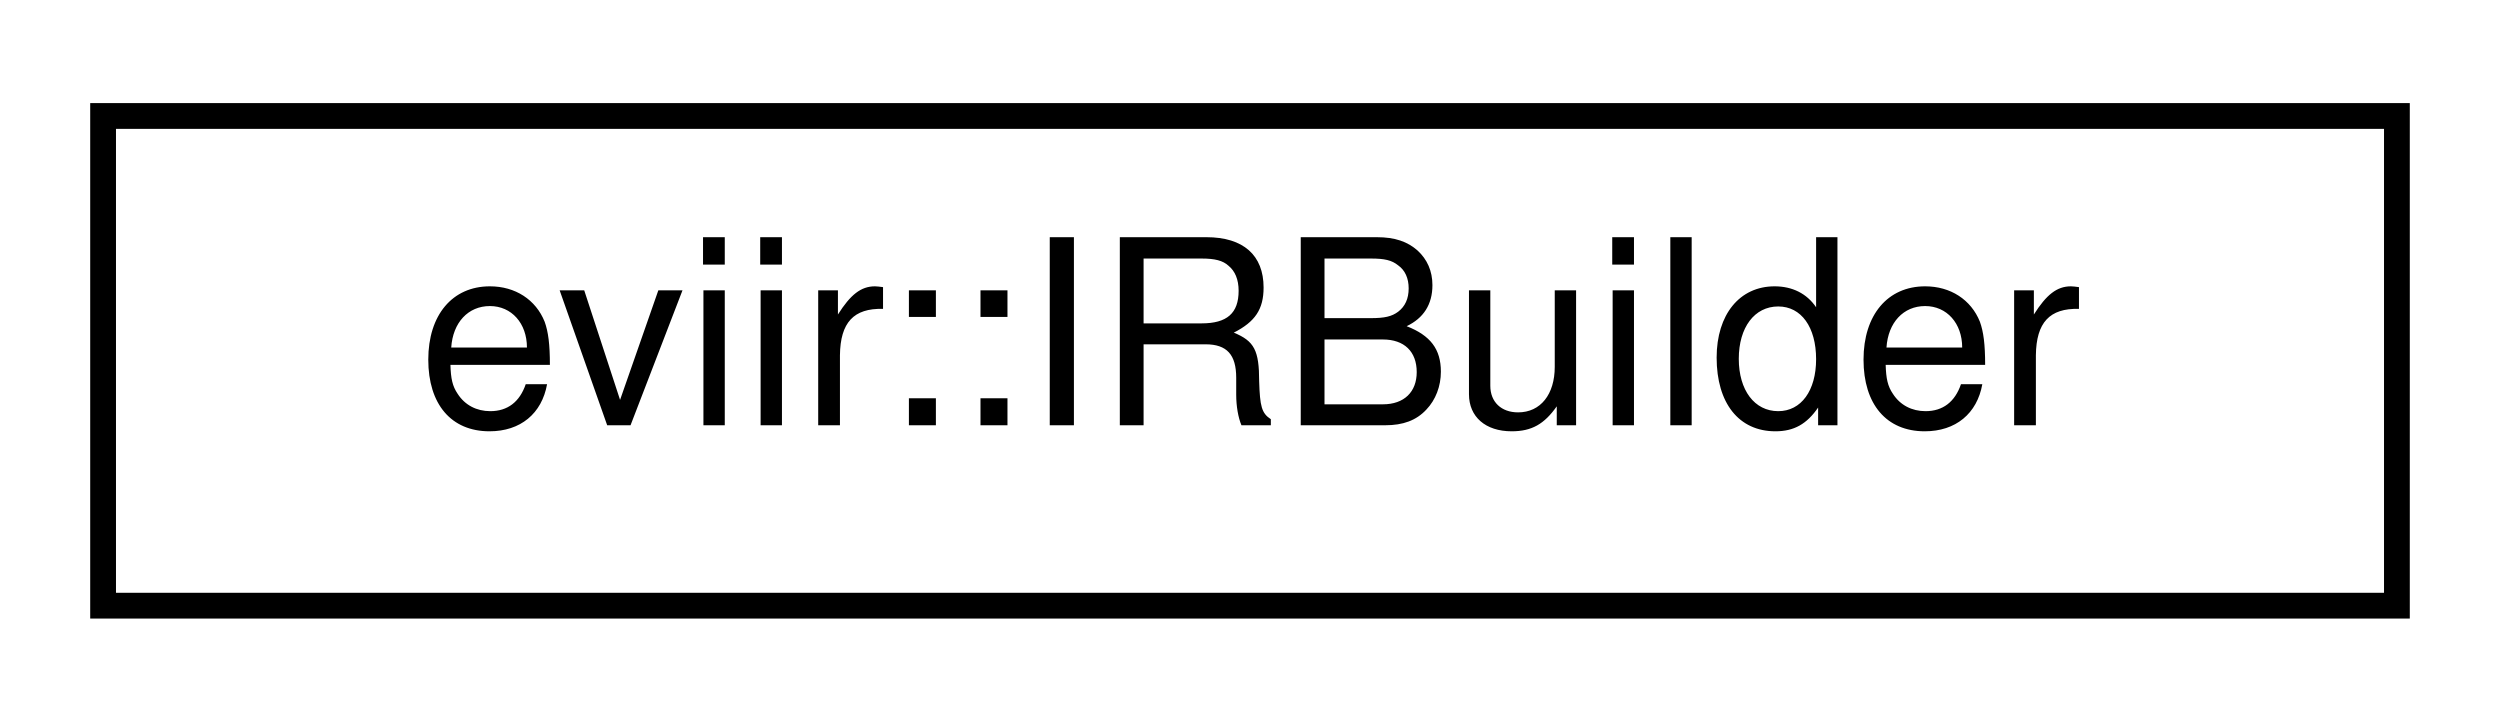
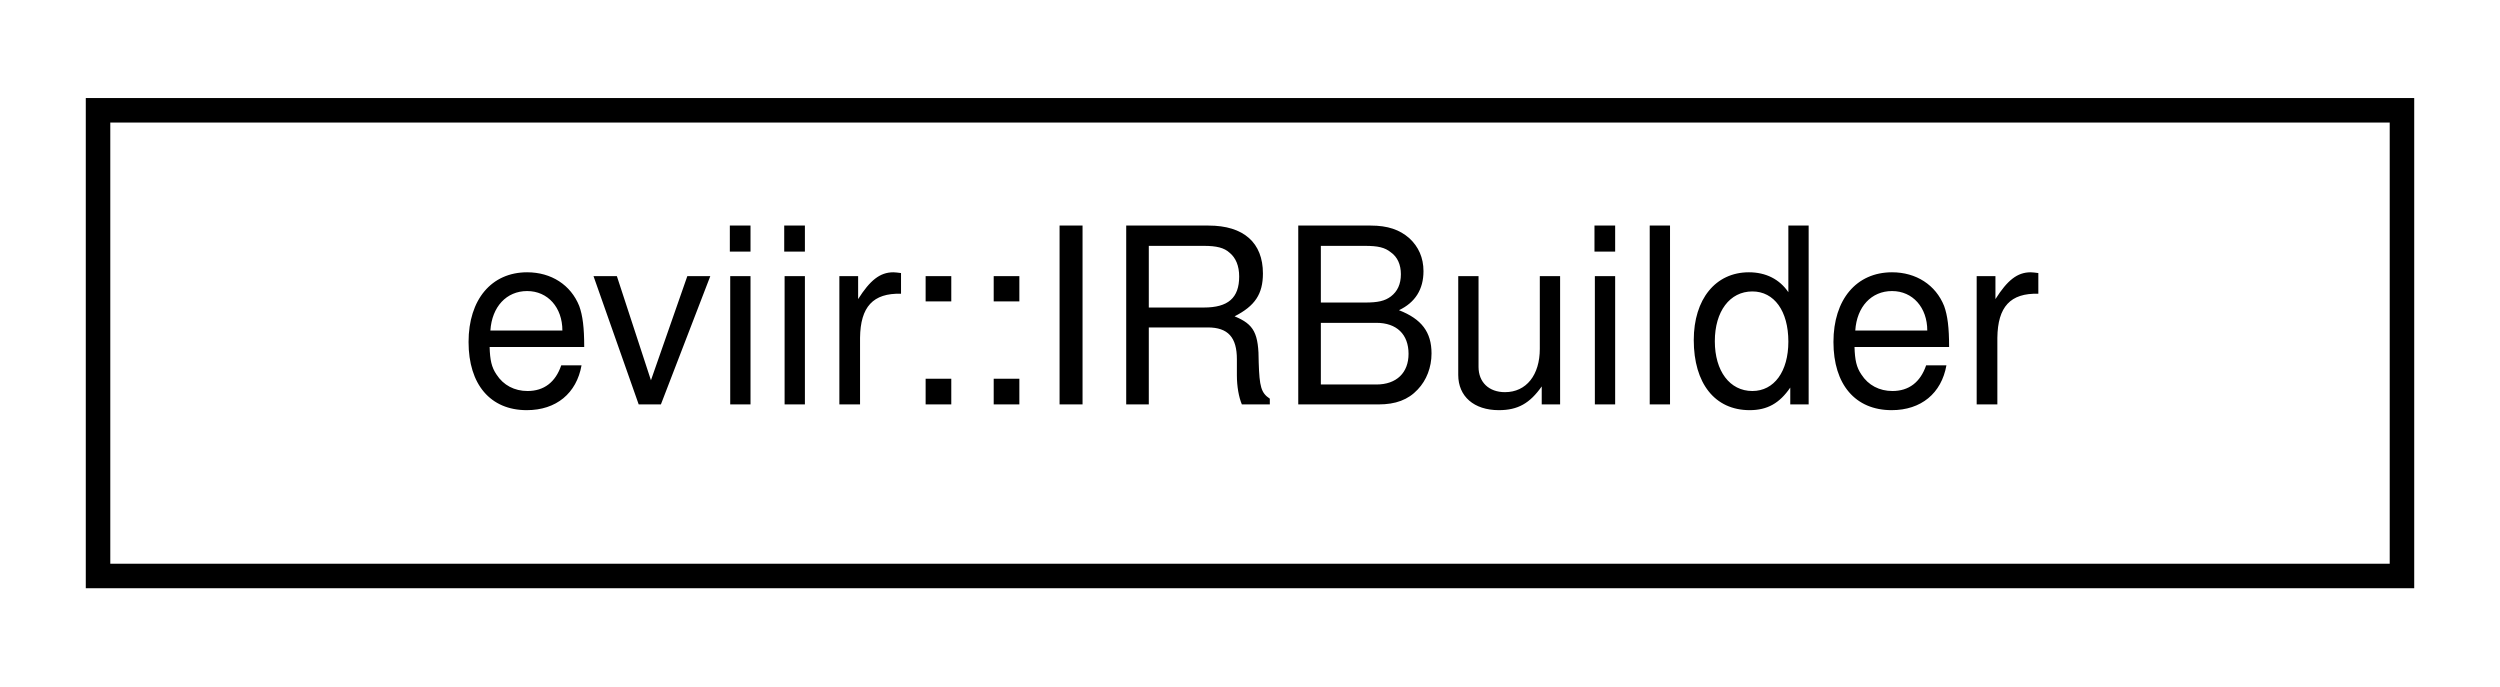
- <svg xmlns="http://www.w3.org/2000/svg" xmlns:xlink="http://www.w3.org/1999/xlink" width="97pt" height="28pt" viewBox="0.00 0.00 97.00 28.00">
+ <svg xmlns="http://www.w3.org/2000/svg" xmlns:xlink="http://www.w3.org/1999/xlink" width="102pt" height="28pt" viewBox="0.00 0.00 102.00 28.00">
  <g id="graph0" class="graph" transform="scale(1 1) rotate(0) translate(4 24)">
    <g id="node1" class="node">
      <g id="a_node1">
-         <a xlink:href="classeviir_1_1IRBuilder.html" target="_top" xlink:title="A class for creating and managing instructions.">
-           <polygon fill="none" stroke="black" points="0,-0.5 0,-19.5 89,-19.5 89,-0.5 0,-0.5" />
-           <text text-anchor="middle" x="44.5" y="-7.5" font-family="Helvetica,sans-Serif" font-size="10.00">eviir::IRBuilder</text>
+         <a xlink:href="classeviir_1_1IRBuilder.html" target="_top" xlink:title="A class for creating and managing instructions. ">
+           <polygon fill="none" stroke="#000000" points="0,-.5 0,-19.5 94,-19.5 94,-.5 0,-.5" />
+           <text text-anchor="middle" x="47" y="-7.5" font-family="Helvetica,sans-Serif" font-size="10.00" fill="#000000">eviir::IRBuilder</text>
        </a>
      </g>
    </g>
  </g>
</svg>
